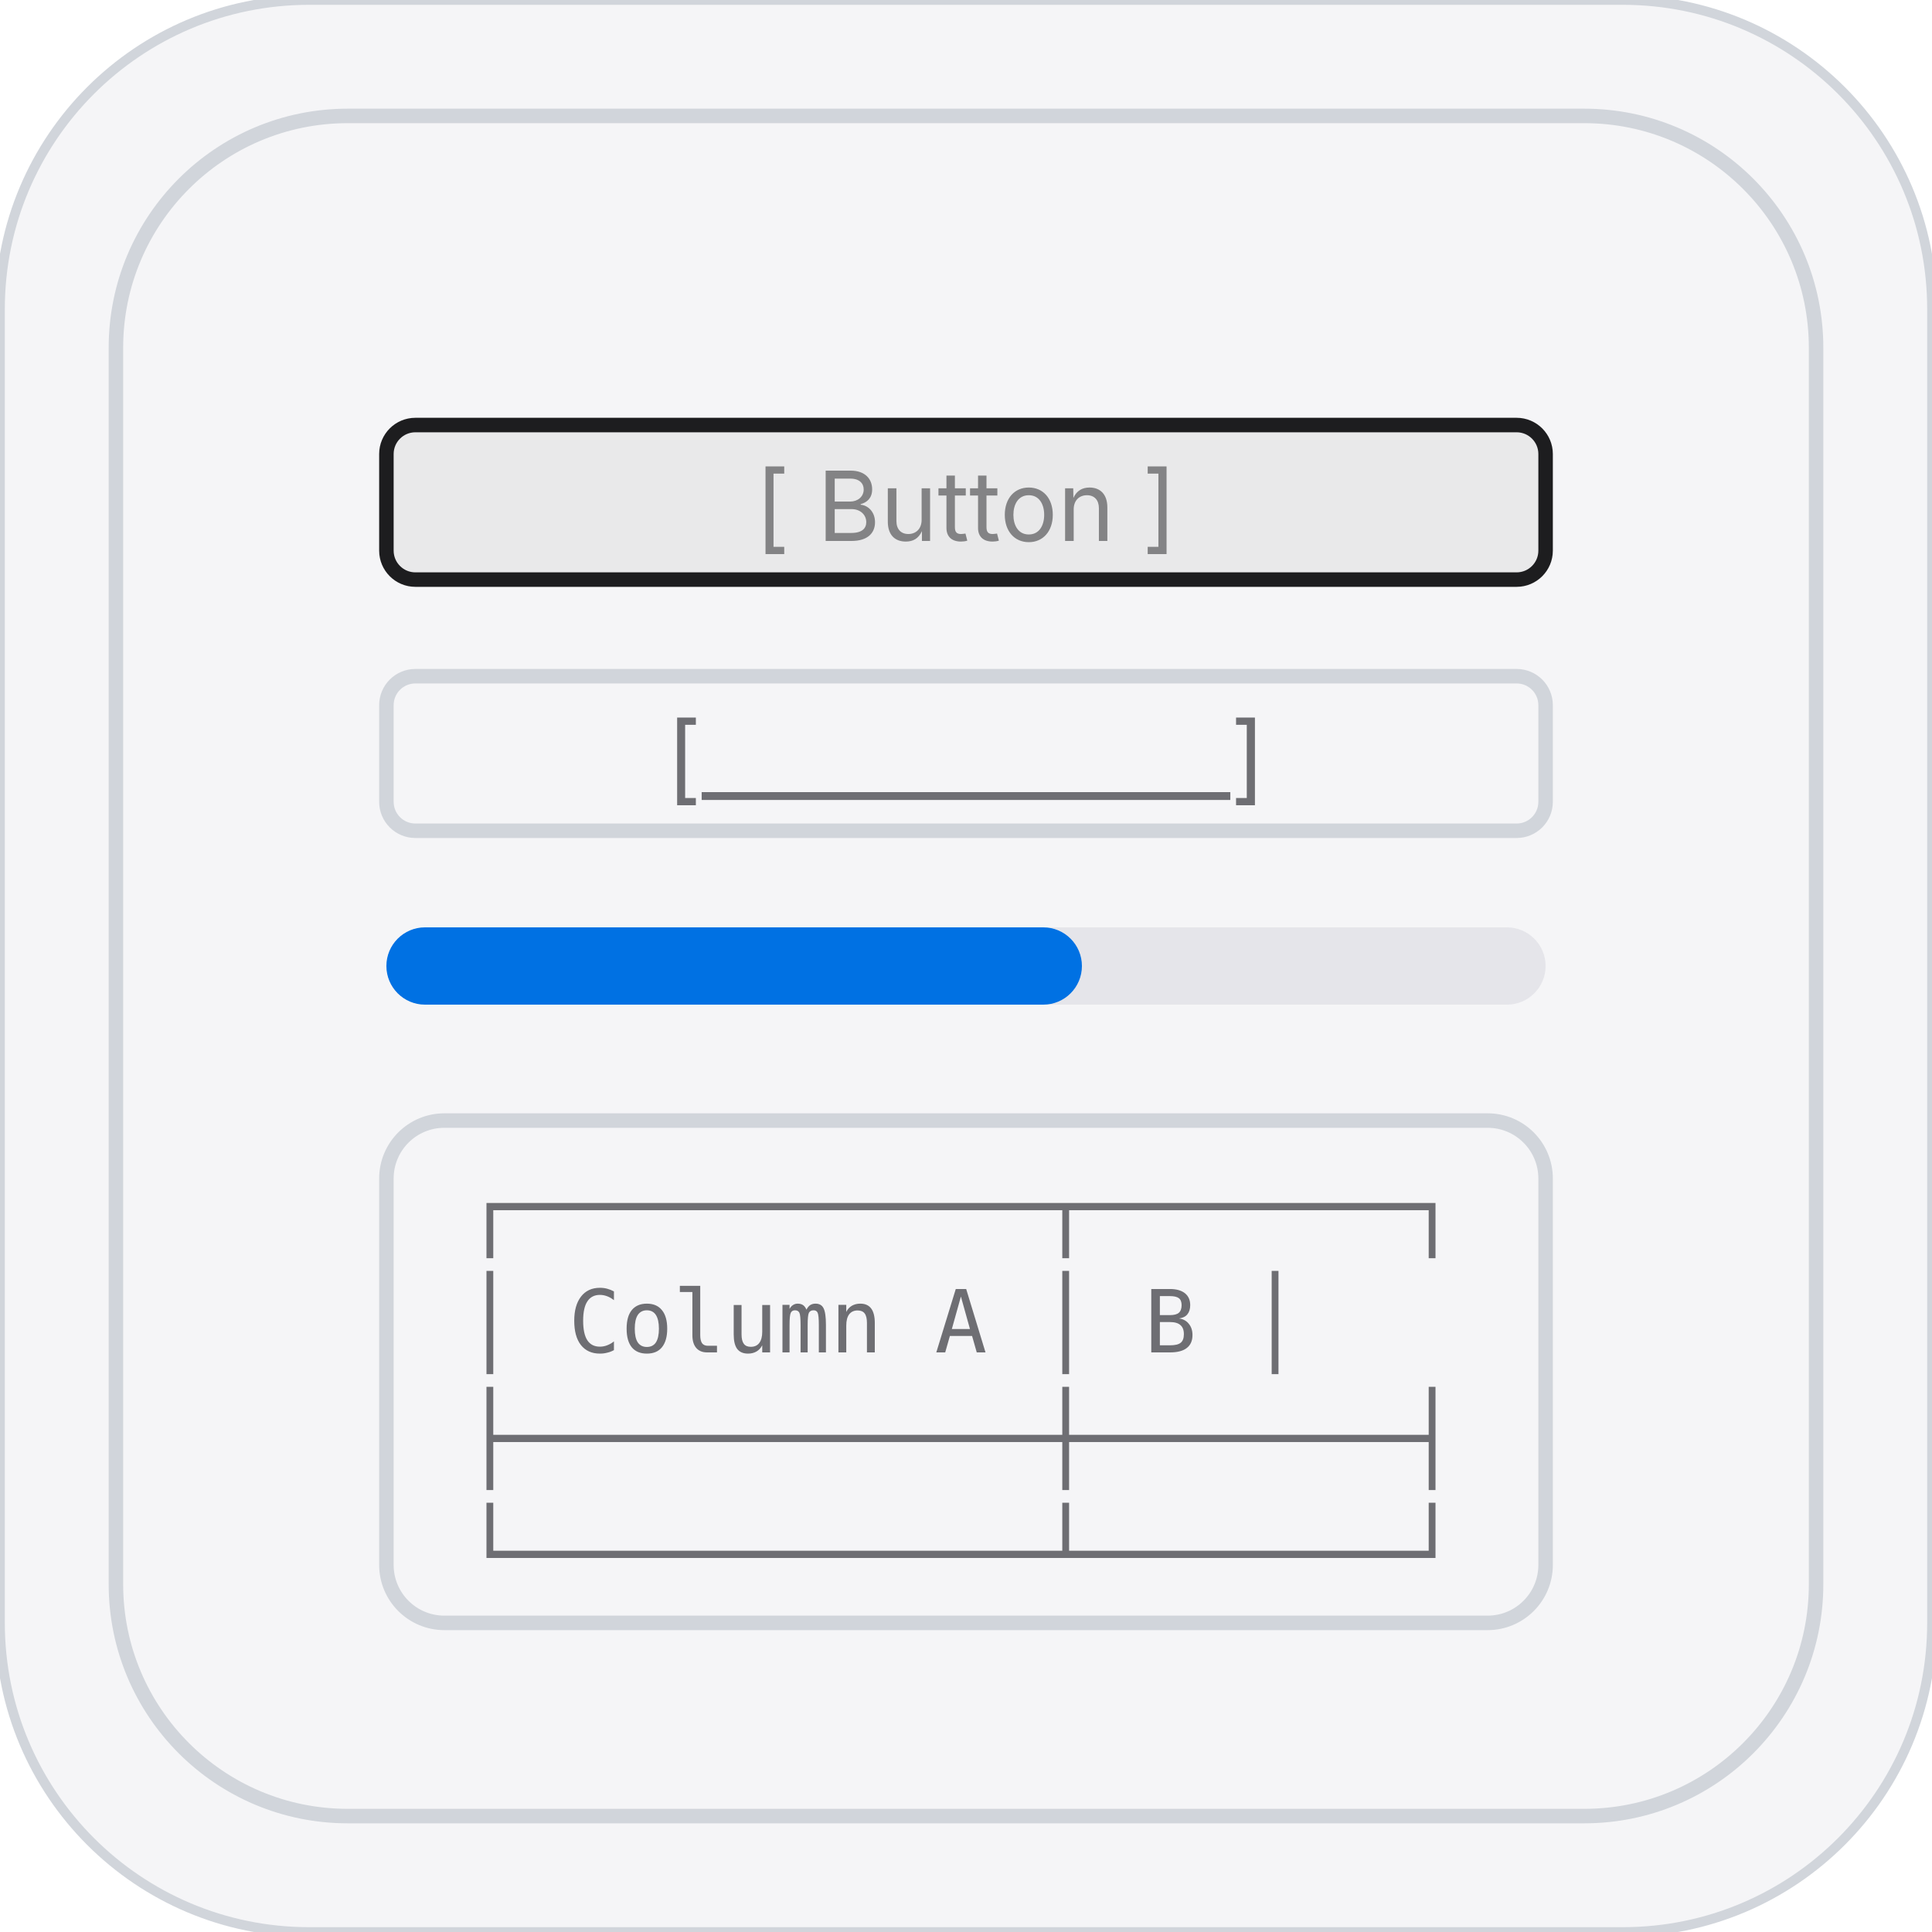
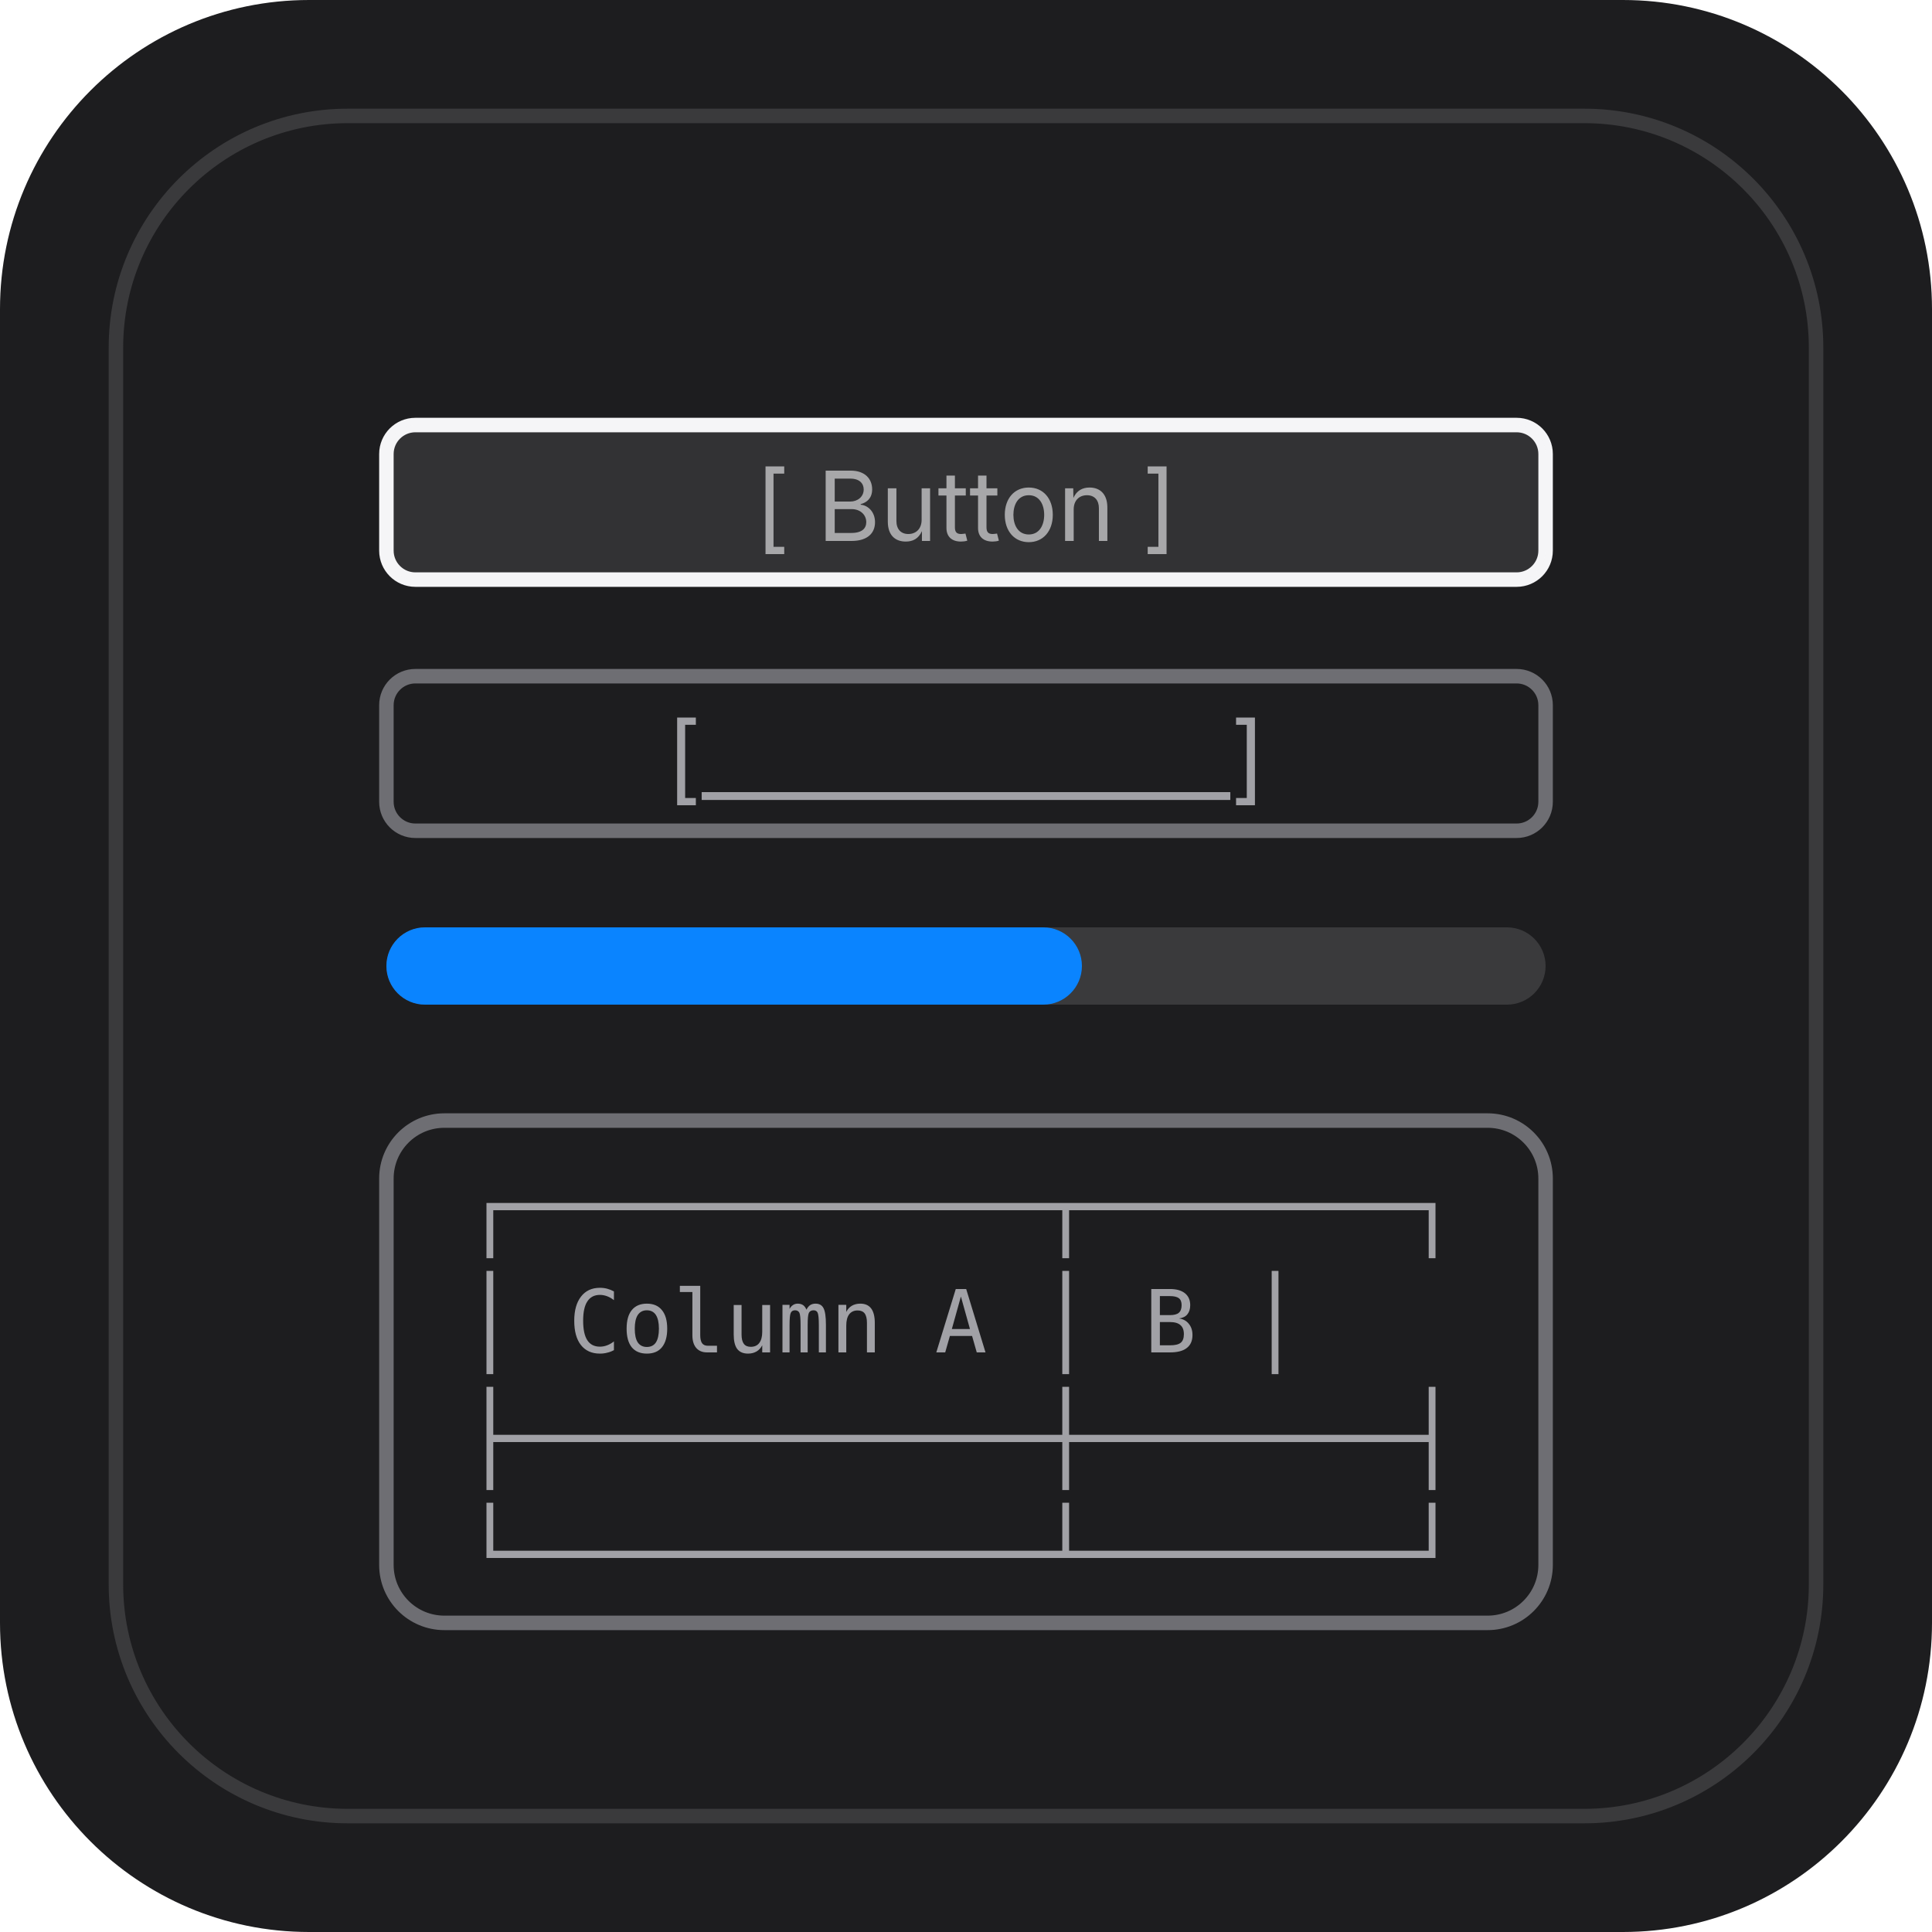
<svg xmlns="http://www.w3.org/2000/svg" width="200" height="200" viewBox="0 0 200 200">
-   <rect width="200" height="200" fill="#f5f5f7" stroke="#d1d5db" rx="32" />
-   <rect width="176" height="176" x="12" y="12" fill="none" stroke="#d1d5db" stroke-width="1.5" rx="24" />
-   <rect x="40" y="44" width="120" height="16" rx="3" fill="none" stroke="#1d1d1f" stroke-width="1.5" />
-   <rect x="40" y="44" width="120" height="16" rx="3" fill="#1d1d1f" opacity="0.06" />
-   <text x="100" y="56" font-family="-apple-system,sans-serif" font-size="10" fill="#1d1d1f" text-anchor="middle" opacity="0.5">[ Button ]</text>
-   <rect x="40" y="70" width="120" height="16" rx="3" fill="none" stroke="#d1d5db" stroke-width="1.5" />
-   <text x="100" y="82" font-family="-apple-system,sans-serif" font-size="10" fill="#6e6e73" text-anchor="middle">[____________]</text>
-   <rect x="40" y="96" width="120" height="8" rx="4" fill="#e5e5ea" />
-   <rect x="40" y="96" width="72" height="8" rx="4" fill="#0071e3" />
-   <rect x="40" y="116" width="120" height="52" rx="6" fill="none" stroke="#d1d5db" stroke-width="1.5" />
-   <text x="48" y="128" font-family="monospace" font-size="9" fill="#6e6e73">┌──────────┬──────┐</text>
-   <text x="48" y="140" font-family="monospace" font-size="9" fill="#6e6e73">│ Column A │  B   │</text>
-   <text x="48" y="152" font-family="monospace" font-size="9" fill="#6e6e73">├──────────┼──────┤</text>
-   <text x="48" y="164" font-family="monospace" font-size="9" fill="#6e6e73">└──────────┴──────┘</text>
+   <rect width="200" height="200" fill="#1d1d1f" rx="32" />
+   <rect width="176" height="176" x="12" y="12" fill="none" stroke="#3a3a3c" stroke-width="1.5" rx="24" />
+   <rect x="40" y="44" width="120" height="16" rx="3" fill="none" stroke="#f5f5f7" stroke-width="1.5" />
+   <rect x="40" y="44" width="120" height="16" rx="3" fill="#f5f5f7" opacity="0.1" />
+   <text x="100" y="56" font-family="-apple-system,sans-serif" font-size="10" fill="#f5f5f7" text-anchor="middle" opacity="0.6">[ Button ]</text>
+   <rect x="40" y="70" width="120" height="16" rx="3" fill="none" stroke="#6e6e73" stroke-width="1.5" />
+   <text x="100" y="82" font-family="-apple-system,sans-serif" font-size="10" fill="#a1a1a6" text-anchor="middle">[____________]</text>
+   <rect x="40" y="96" width="120" height="8" rx="4" fill="#3a3a3c" />
+   <rect x="40" y="96" width="72" height="8" rx="4" fill="#0a84ff" />
+   <rect x="40" y="116" width="120" height="52" rx="6" fill="none" stroke="#6e6e73" stroke-width="1.5" />
+   <text x="48" y="128" font-family="monospace" font-size="9" fill="#a1a1a6">┌──────────┬──────┐</text>
+   <text x="48" y="140" font-family="monospace" font-size="9" fill="#a1a1a6">│ Column A │  B   │</text>
+   <text x="48" y="152" font-family="monospace" font-size="9" fill="#a1a1a6">├──────────┼──────┤</text>
+   <text x="48" y="164" font-family="monospace" font-size="9" fill="#a1a1a6">└──────────┴──────┘</text>
</svg>
